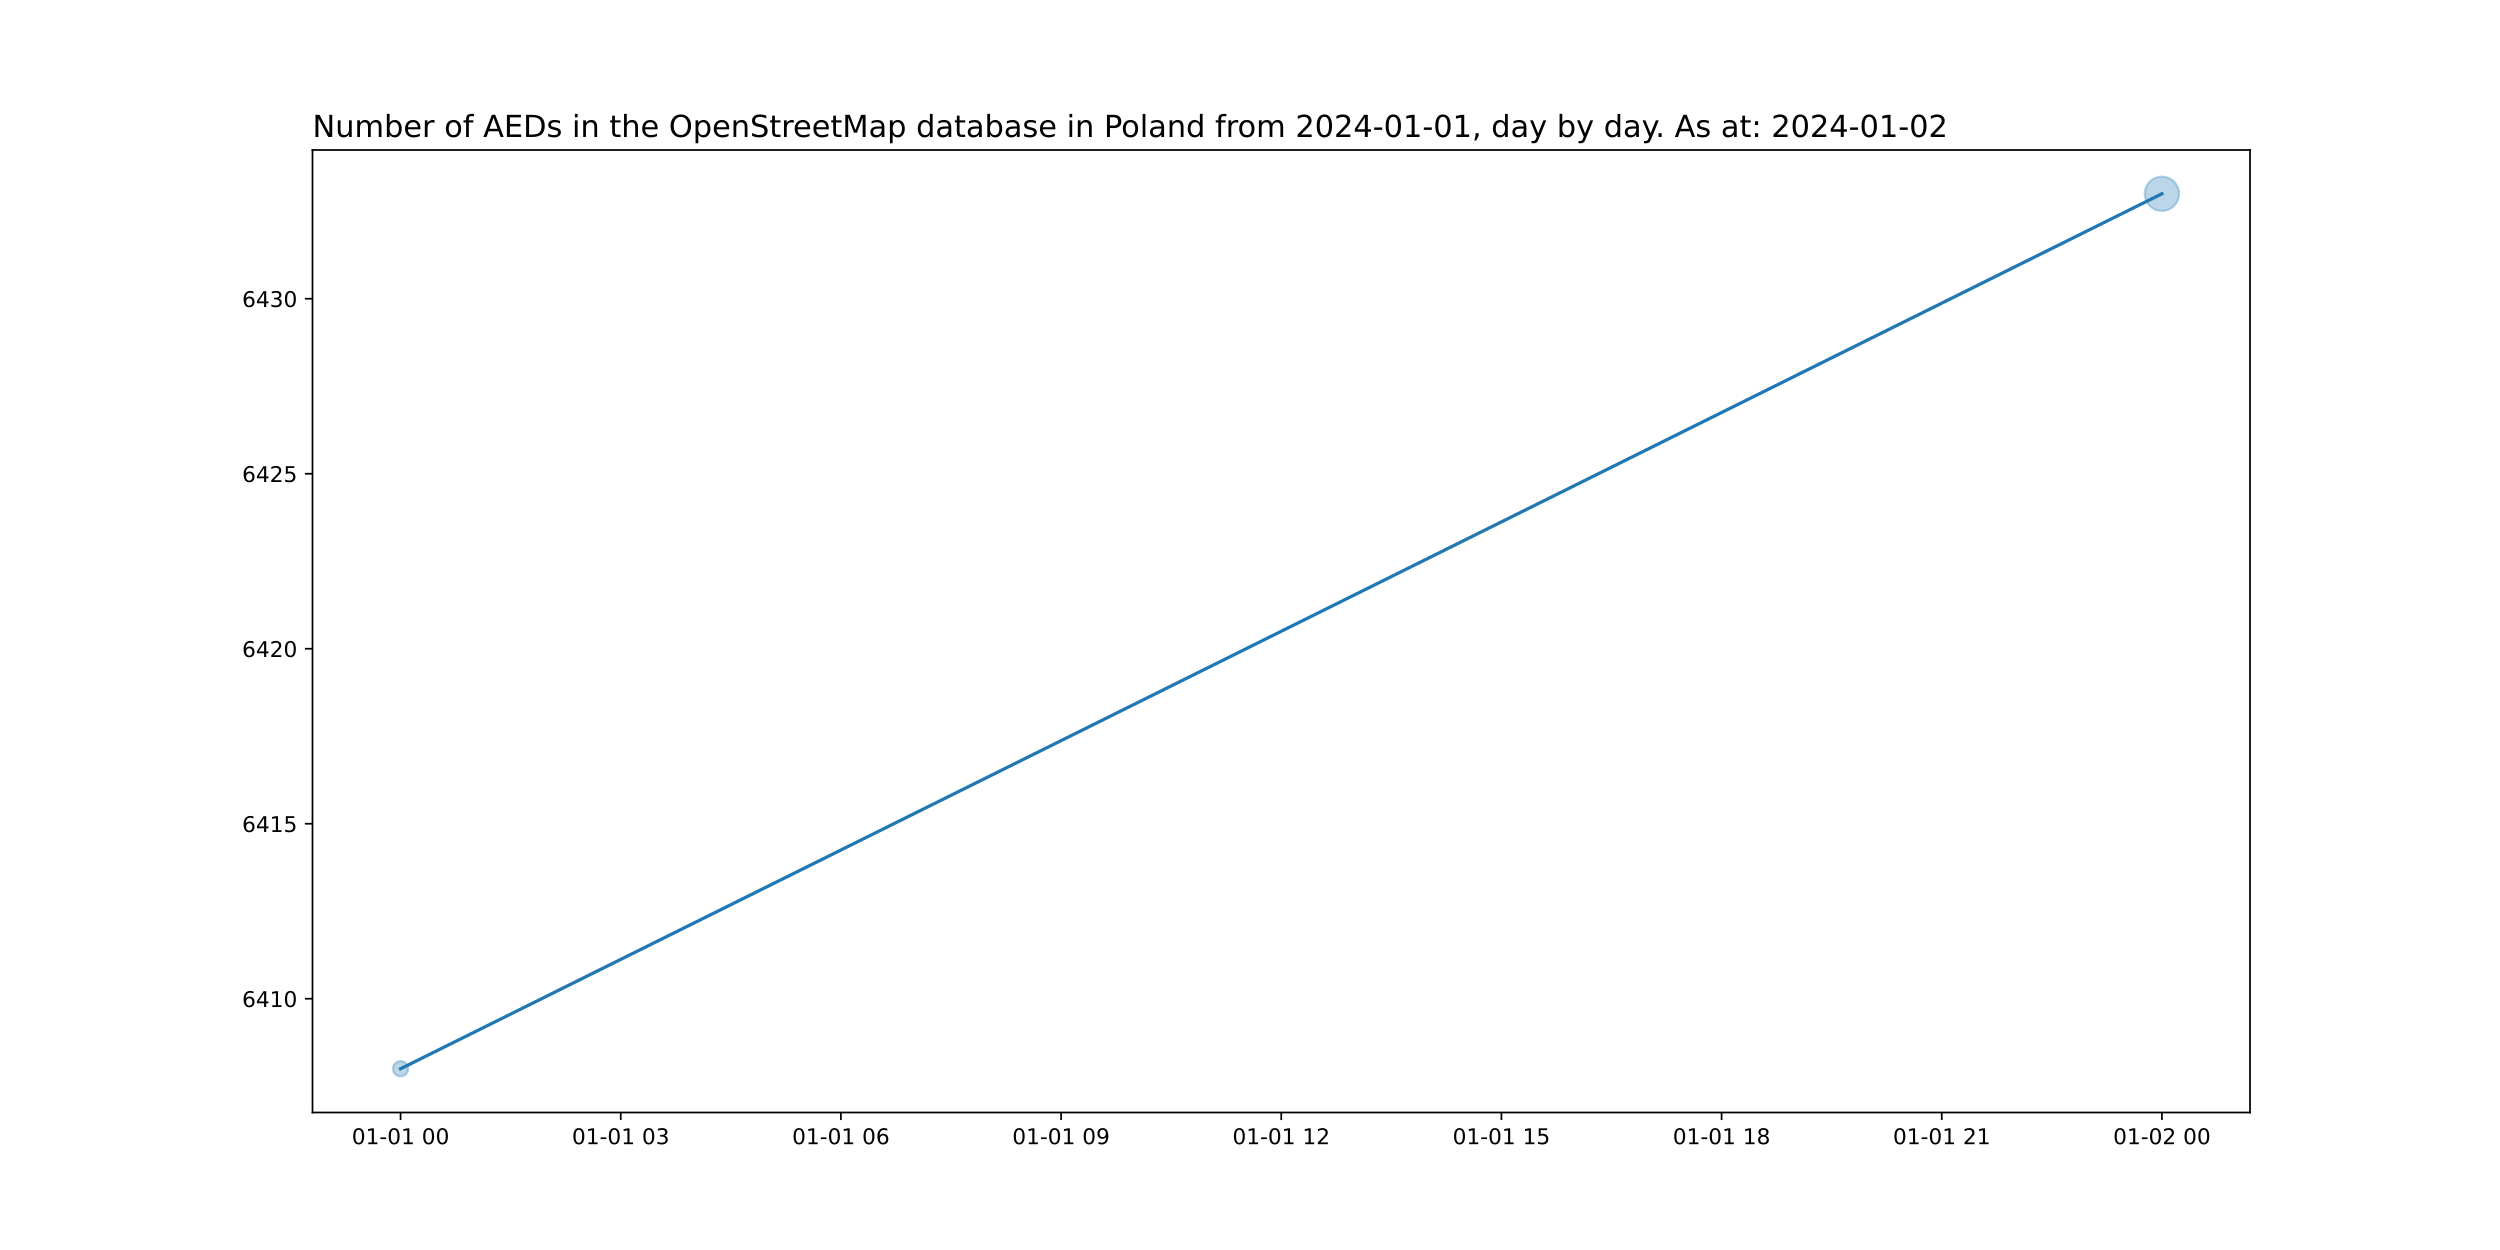
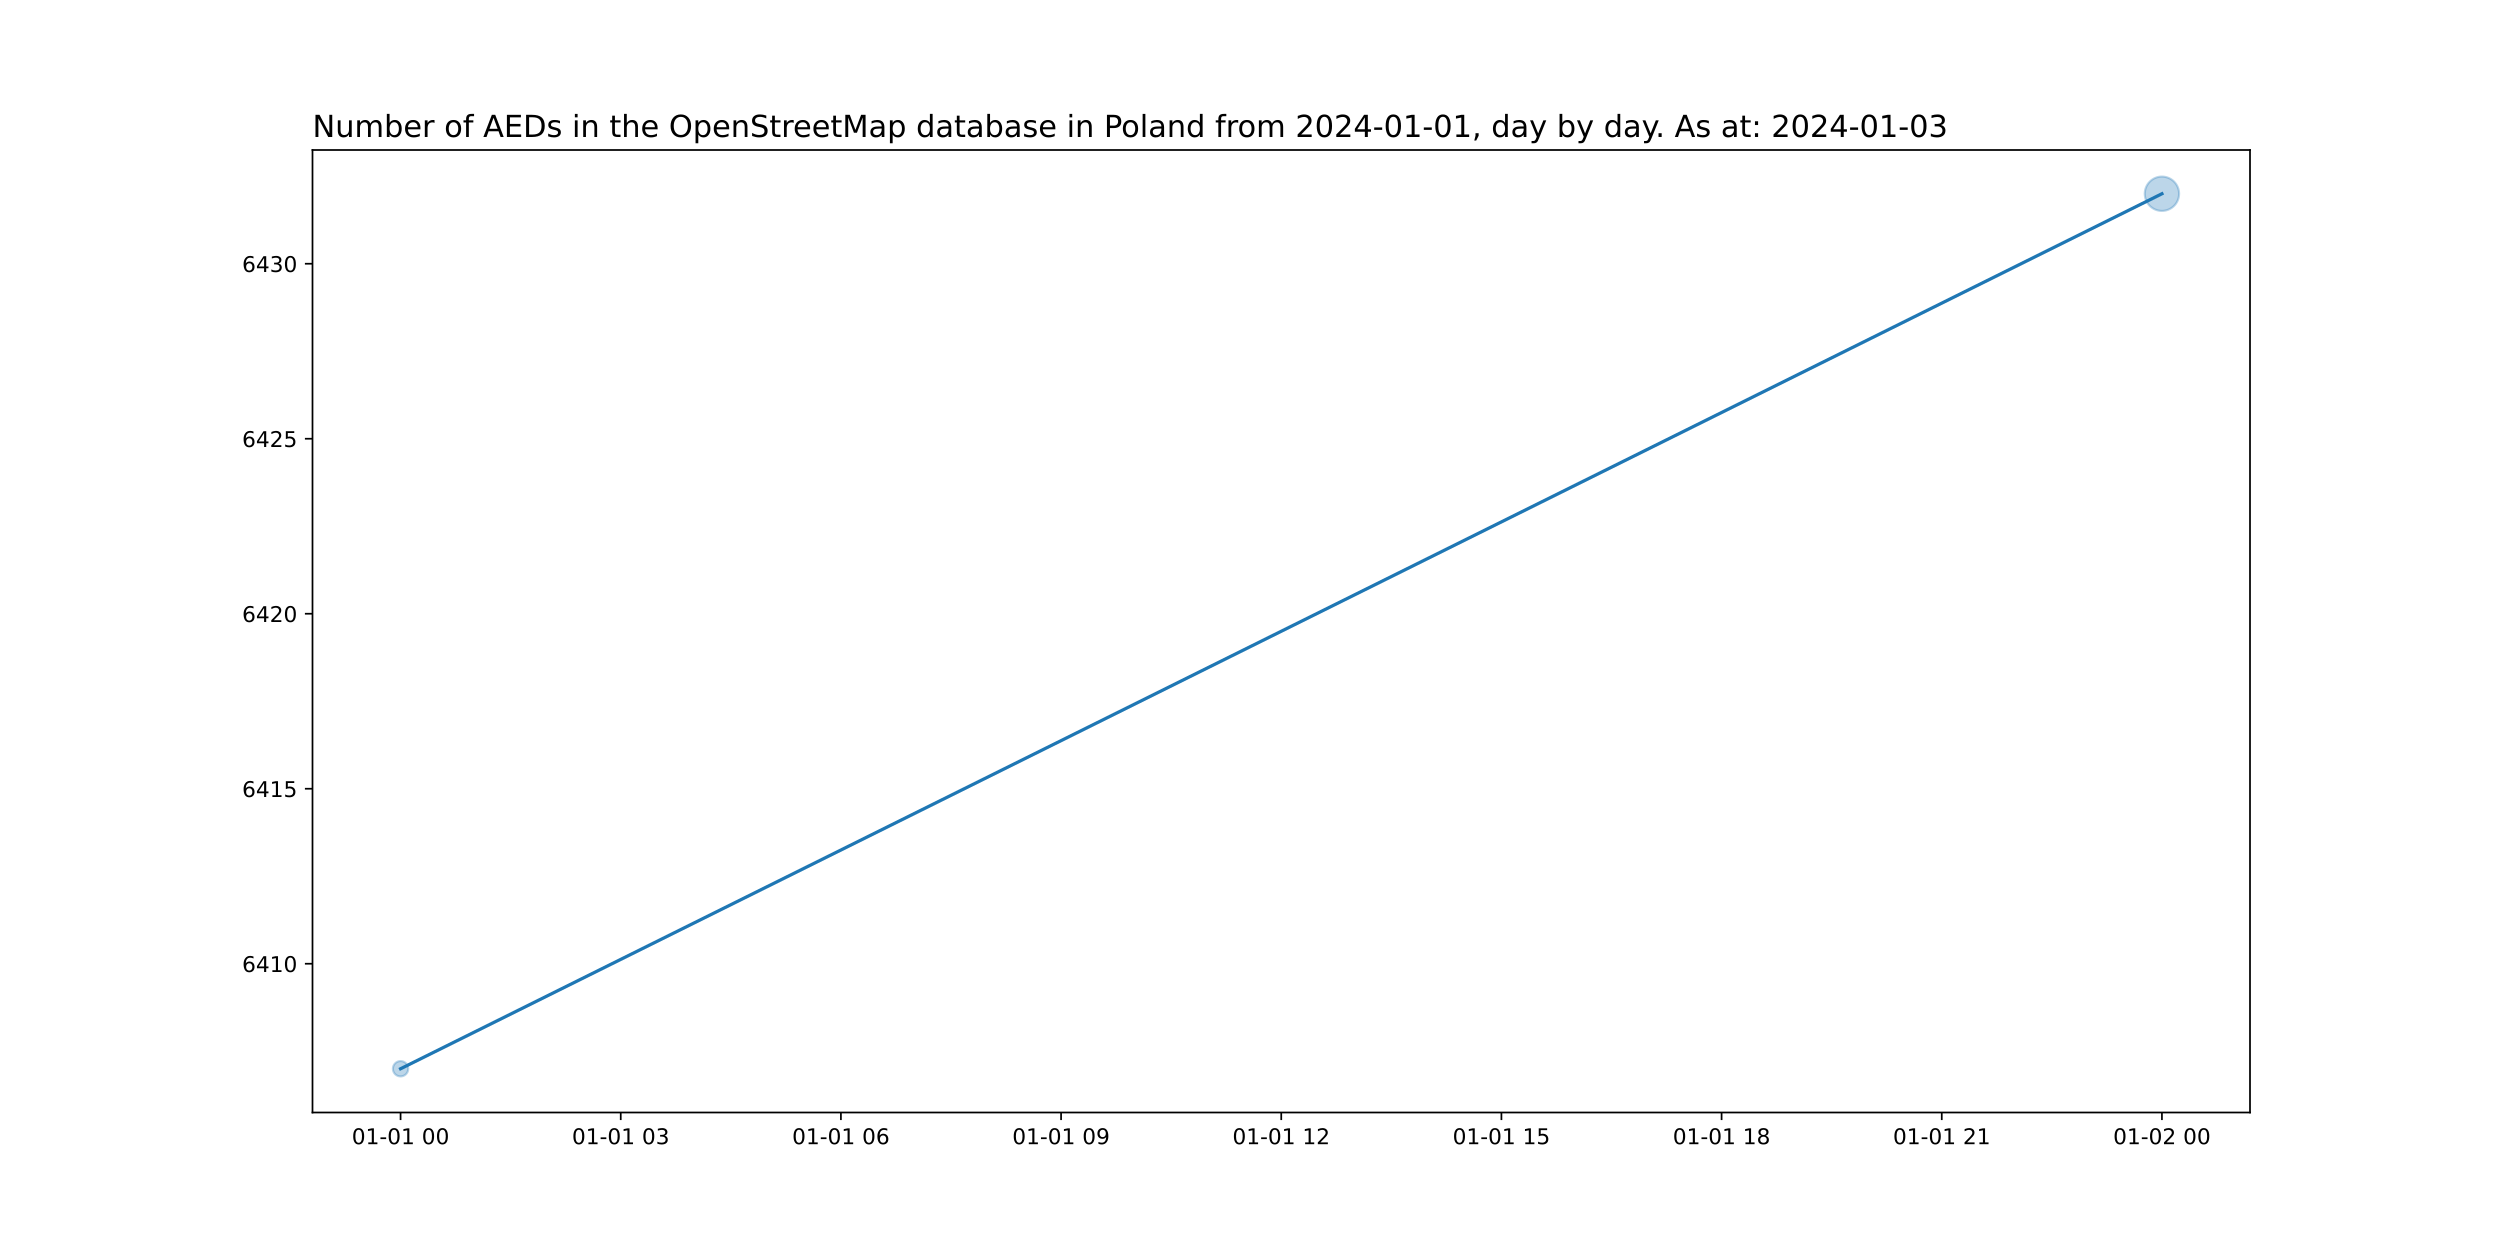
<svg xmlns="http://www.w3.org/2000/svg" xmlns:xlink="http://www.w3.org/1999/xlink" width="1152pt" height="576pt" viewBox="0 0 1152 576" version="1.1">
  <defs>
    <style type="text/css">*{stroke-linejoin: round; stroke-linecap: butt}</style>
  </defs>
  <g id="figure_1">
    <g id="patch_1">
      <path d="M 0 576  L 1152 576  L 1152 0  L 0 0  z " style="fill: #ffffff" />
    </g>
    <g id="axes_1">
      <g id="patch_2">
        <path d="M 144 512.64  L 1036.8 512.64  L 1036.8 69.12  L 144 69.12  z " style="fill: #ffffff" />
      </g>
      <g id="PathCollection_1">
-         <path d="M 184.582 496.016  C 185.519 496.016 186.419 495.643 187.082 494.98  C 187.745 494.317 188.117 493.418 188.117 492.48  C 188.117 491.542 187.745 490.643 187.082 489.98  C 186.419 489.317 185.519 488.944 184.582 488.944  C 183.644 488.944 182.745 489.317 182.082 489.98  C 181.419 490.643 181.046 491.542 181.046 492.48  C 181.046 493.418 181.419 494.317 182.082 494.98  C 182.745 495.643 183.644 496.016 184.582 496.016  z " clip-path="url(#pa8cec21c93)" style="fill: #1f77b4; fill-opacity: 0.3; stroke: #1f77b4; stroke-opacity: 0.3" />
-         <path d="M 996.218 97.186  C 998.315 97.186 1000.326 96.353 1001.808 94.87  C 1003.291 93.388 1004.124 91.377 1004.124 89.28  C 1004.124 87.183 1003.291 85.172 1001.808 83.69  C 1000.326 82.207 998.315 81.374 996.218 81.374  C 994.122 81.374 992.111 82.207 990.628 83.69  C 989.145 85.172 988.312 87.183 988.312 89.28  C 988.312 91.377 989.145 93.388 990.628 94.87  C 992.111 96.353 994.122 97.186 996.218 97.186  z " clip-path="url(#pa8cec21c93)" style="fill: #1f77b4; fill-opacity: 0.3; stroke: #1f77b4; stroke-opacity: 0.3" />
+         <path d="M 184.582 496.016  C 185.519 496.016 186.419 495.643 187.082 494.98  C 187.745 494.317 188.117 493.418 188.117 492.48  C 188.117 491.542 187.745 490.643 187.082 489.98  C 186.419 489.317 185.519 488.944 184.582 488.944  C 183.644 488.944 182.745 489.317 182.082 489.98  C 181.419 490.643 181.046 491.542 181.046 492.48  C 181.046 493.418 181.419 494.317 182.082 494.98  C 182.745 495.643 183.644 496.016 184.582 496.016  z " clip-path="url(#p49a5853dc4)" style="fill: #1f77b4; fill-opacity: 0.3; stroke: #1f77b4; stroke-opacity: 0.3" />
+         <path d="M 996.218 97.186  C 998.315 97.186 1000.326 96.353 1001.808 94.87  C 1003.291 93.388 1004.124 91.377 1004.124 89.28  C 1004.124 87.183 1003.291 85.172 1001.808 83.69  C 1000.326 82.207 998.315 81.374 996.218 81.374  C 994.122 81.374 992.111 82.207 990.628 83.69  C 989.145 85.172 988.312 87.183 988.312 89.28  C 988.312 91.377 989.145 93.388 990.628 94.87  C 992.111 96.353 994.122 97.186 996.218 97.186  z " clip-path="url(#p49a5853dc4)" style="fill: #1f77b4; fill-opacity: 0.3; stroke: #1f77b4; stroke-opacity: 0.3" />
      </g>
      <g id="matplotlib.axis_1">
        <g id="xtick_1">
          <g id="line2d_1">
            <defs>
-               <path id="mb96b57da0f" d="M 0 0  L 0 3.5  " style="stroke: #000000; stroke-width: 0.8" />
+               <path id="m3dc511d4d0" d="M 0 0  L 0 3.5  " style="stroke: #000000; stroke-width: 0.8" />
            </defs>
            <g>
-               <use xlink:href="#mb96b57da0f" x="184.582" y="512.64" style="stroke: #000000; stroke-width: 0.8" />
+               <use xlink:href="#m3dc511d4d0" x="184.582" y="512.64" style="stroke: #000000; stroke-width: 0.8" />
            </g>
          </g>
          <g id="text_1">
            <g transform="translate(162.1013 527.2384)scale(0.1 -0.1)">
              <defs>
                <path id="DejaVuSans-30" d="M 2034 4250  Q 1547 4250 1301 3770  Q 1056 3291 1056 2328  Q 1056 1369 1301 889  Q 1547 409 2034 409  Q 2525 409 2770 889  Q 3016 1369 3016 2328  Q 3016 3291 2770 3770  Q 2525 4250 2034 4250  z M 2034 4750  Q 2819 4750 3233 4129  Q 3647 3509 3647 2328  Q 3647 1150 3233 529  Q 2819 -91 2034 -91  Q 1250 -91 836 529  Q 422 1150 422 2328  Q 422 3509 836 4129  Q 1250 4750 2034 4750  z " transform="scale(0.015625)" />
                <path id="DejaVuSans-31" d="M 794 531  L 1825 531  L 1825 4091  L 703 3866  L 703 4441  L 1819 4666  L 2450 4666  L 2450 531  L 3481 531  L 3481 0  L 794 0  L 794 531  z " transform="scale(0.015625)" />
                <path id="DejaVuSans-2d" d="M 313 2009  L 1997 2009  L 1997 1497  L 313 1497  L 313 2009  z " transform="scale(0.015625)" />
                <path id="DejaVuSans-20" transform="scale(0.015625)" />
              </defs>
              <use xlink:href="#DejaVuSans-30" />
              <use xlink:href="#DejaVuSans-31" x="63.623" />
              <use xlink:href="#DejaVuSans-2d" x="127.246" />
              <use xlink:href="#DejaVuSans-30" x="163.33" />
              <use xlink:href="#DejaVuSans-31" x="226.953" />
              <use xlink:href="#DejaVuSans-20" x="290.576" />
              <use xlink:href="#DejaVuSans-30" x="322.363" />
              <use xlink:href="#DejaVuSans-30" x="385.986" />
            </g>
          </g>
        </g>
        <g id="xtick_2">
          <g id="line2d_2">
            <g>
-               <use xlink:href="#mb96b57da0f" x="286.036" y="512.64" style="stroke: #000000; stroke-width: 0.8" />
+               <use xlink:href="#m3dc511d4d0" x="286.036" y="512.64" style="stroke: #000000; stroke-width: 0.8" />
            </g>
          </g>
          <g id="text_2">
            <g transform="translate(263.5559 527.2384)scale(0.1 -0.1)">
              <defs>
                <path id="DejaVuSans-33" d="M 2597 2516  Q 3050 2419 3304 2112  Q 3559 1806 3559 1356  Q 3559 666 3084 287  Q 2609 -91 1734 -91  Q 1441 -91 1130 -33  Q 819 25 488 141  L 488 750  Q 750 597 1062 519  Q 1375 441 1716 441  Q 2309 441 2620 675  Q 2931 909 2931 1356  Q 2931 1769 2642 2001  Q 2353 2234 1838 2234  L 1294 2234  L 1294 2753  L 1863 2753  Q 2328 2753 2575 2939  Q 2822 3125 2822 3475  Q 2822 3834 2567 4026  Q 2313 4219 1838 4219  Q 1578 4219 1281 4162  Q 984 4106 628 3988  L 628 4550  Q 988 4650 1302 4700  Q 1616 4750 1894 4750  Q 2613 4750 3031 4423  Q 3450 4097 3450 3541  Q 3450 3153 3228 2886  Q 3006 2619 2597 2516  z " transform="scale(0.015625)" />
              </defs>
              <use xlink:href="#DejaVuSans-30" />
              <use xlink:href="#DejaVuSans-31" x="63.623" />
              <use xlink:href="#DejaVuSans-2d" x="127.246" />
              <use xlink:href="#DejaVuSans-30" x="163.33" />
              <use xlink:href="#DejaVuSans-31" x="226.953" />
              <use xlink:href="#DejaVuSans-20" x="290.576" />
              <use xlink:href="#DejaVuSans-30" x="322.363" />
              <use xlink:href="#DejaVuSans-33" x="385.986" />
            </g>
          </g>
        </g>
        <g id="xtick_3">
          <g id="line2d_3">
            <g>
-               <use xlink:href="#mb96b57da0f" x="387.491" y="512.64" style="stroke: #000000; stroke-width: 0.8" />
+               <use xlink:href="#m3dc511d4d0" x="387.491" y="512.64" style="stroke: #000000; stroke-width: 0.8" />
            </g>
          </g>
          <g id="text_3">
            <g transform="translate(365.0104 527.2384)scale(0.1 -0.1)">
              <defs>
                <path id="DejaVuSans-36" d="M 2113 2584  Q 1688 2584 1439 2293  Q 1191 2003 1191 1497  Q 1191 994 1439 701  Q 1688 409 2113 409  Q 2538 409 2786 701  Q 3034 994 3034 1497  Q 3034 2003 2786 2293  Q 2538 2584 2113 2584  z M 3366 4563  L 3366 3988  Q 3128 4100 2886 4159  Q 2644 4219 2406 4219  Q 1781 4219 1451 3797  Q 1122 3375 1075 2522  Q 1259 2794 1537 2939  Q 1816 3084 2150 3084  Q 2853 3084 3261 2657  Q 3669 2231 3669 1497  Q 3669 778 3244 343  Q 2819 -91 2113 -91  Q 1303 -91 875 529  Q 447 1150 447 2328  Q 447 3434 972 4092  Q 1497 4750 2381 4750  Q 2619 4750 2861 4703  Q 3103 4656 3366 4563  z " transform="scale(0.015625)" />
              </defs>
              <use xlink:href="#DejaVuSans-30" />
              <use xlink:href="#DejaVuSans-31" x="63.623" />
              <use xlink:href="#DejaVuSans-2d" x="127.246" />
              <use xlink:href="#DejaVuSans-30" x="163.33" />
              <use xlink:href="#DejaVuSans-31" x="226.953" />
              <use xlink:href="#DejaVuSans-20" x="290.576" />
              <use xlink:href="#DejaVuSans-30" x="322.363" />
              <use xlink:href="#DejaVuSans-36" x="385.986" />
            </g>
          </g>
        </g>
        <g id="xtick_4">
          <g id="line2d_4">
            <g>
-               <use xlink:href="#mb96b57da0f" x="488.945" y="512.64" style="stroke: #000000; stroke-width: 0.8" />
+               <use xlink:href="#m3dc511d4d0" x="488.945" y="512.64" style="stroke: #000000; stroke-width: 0.8" />
            </g>
          </g>
          <g id="text_4">
            <g transform="translate(466.465 527.2384)scale(0.1 -0.1)">
              <defs>
                <path id="DejaVuSans-39" d="M 703 97  L 703 672  Q 941 559 1184 500  Q 1428 441 1663 441  Q 2288 441 2617 861  Q 2947 1281 2994 2138  Q 2813 1869 2534 1725  Q 2256 1581 1919 1581  Q 1219 1581 811 2004  Q 403 2428 403 3163  Q 403 3881 828 4315  Q 1253 4750 1959 4750  Q 2769 4750 3195 4129  Q 3622 3509 3622 2328  Q 3622 1225 3098 567  Q 2575 -91 1691 -91  Q 1453 -91 1209 -44  Q 966 3 703 97  z M 1959 2075  Q 2384 2075 2632 2365  Q 2881 2656 2881 3163  Q 2881 3666 2632 3958  Q 2384 4250 1959 4250  Q 1534 4250 1286 3958  Q 1038 3666 1038 3163  Q 1038 2656 1286 2365  Q 1534 2075 1959 2075  z " transform="scale(0.015625)" />
              </defs>
              <use xlink:href="#DejaVuSans-30" />
              <use xlink:href="#DejaVuSans-31" x="63.623" />
              <use xlink:href="#DejaVuSans-2d" x="127.246" />
              <use xlink:href="#DejaVuSans-30" x="163.33" />
              <use xlink:href="#DejaVuSans-31" x="226.953" />
              <use xlink:href="#DejaVuSans-20" x="290.576" />
              <use xlink:href="#DejaVuSans-30" x="322.363" />
              <use xlink:href="#DejaVuSans-39" x="385.986" />
            </g>
          </g>
        </g>
        <g id="xtick_5">
          <g id="line2d_5">
            <g>
-               <use xlink:href="#mb96b57da0f" x="590.4" y="512.64" style="stroke: #000000; stroke-width: 0.8" />
+               <use xlink:href="#m3dc511d4d0" x="590.4" y="512.64" style="stroke: #000000; stroke-width: 0.8" />
            </g>
          </g>
          <g id="text_5">
            <g transform="translate(567.9195 527.2384)scale(0.1 -0.1)">
              <defs>
                <path id="DejaVuSans-32" d="M 1228 531  L 3431 531  L 3431 0  L 469 0  L 469 531  Q 828 903 1448 1529  Q 2069 2156 2228 2338  Q 2531 2678 2651 2914  Q 2772 3150 2772 3378  Q 2772 3750 2511 3984  Q 2250 4219 1831 4219  Q 1534 4219 1204 4116  Q 875 4013 500 3803  L 500 4441  Q 881 4594 1212 4672  Q 1544 4750 1819 4750  Q 2544 4750 2975 4387  Q 3406 4025 3406 3419  Q 3406 3131 3298 2873  Q 3191 2616 2906 2266  Q 2828 2175 2409 1742  Q 1991 1309 1228 531  z " transform="scale(0.015625)" />
              </defs>
              <use xlink:href="#DejaVuSans-30" />
              <use xlink:href="#DejaVuSans-31" x="63.623" />
              <use xlink:href="#DejaVuSans-2d" x="127.246" />
              <use xlink:href="#DejaVuSans-30" x="163.33" />
              <use xlink:href="#DejaVuSans-31" x="226.953" />
              <use xlink:href="#DejaVuSans-20" x="290.576" />
              <use xlink:href="#DejaVuSans-31" x="322.363" />
              <use xlink:href="#DejaVuSans-32" x="385.986" />
            </g>
          </g>
        </g>
        <g id="xtick_6">
          <g id="line2d_6">
            <g>
-               <use xlink:href="#mb96b57da0f" x="691.855" y="512.64" style="stroke: #000000; stroke-width: 0.8" />
+               <use xlink:href="#m3dc511d4d0" x="691.855" y="512.64" style="stroke: #000000; stroke-width: 0.8" />
            </g>
          </g>
          <g id="text_6">
            <g transform="translate(669.3741 527.2384)scale(0.1 -0.1)">
              <defs>
                <path id="DejaVuSans-35" d="M 691 4666  L 3169 4666  L 3169 4134  L 1269 4134  L 1269 2991  Q 1406 3038 1543 3061  Q 1681 3084 1819 3084  Q 2600 3084 3056 2656  Q 3513 2228 3513 1497  Q 3513 744 3044 326  Q 2575 -91 1722 -91  Q 1428 -91 1123 -41  Q 819 9 494 109  L 494 744  Q 775 591 1075 516  Q 1375 441 1709 441  Q 2250 441 2565 725  Q 2881 1009 2881 1497  Q 2881 1984 2565 2268  Q 2250 2553 1709 2553  Q 1456 2553 1204 2497  Q 953 2441 691 2322  L 691 4666  z " transform="scale(0.015625)" />
              </defs>
              <use xlink:href="#DejaVuSans-30" />
              <use xlink:href="#DejaVuSans-31" x="63.623" />
              <use xlink:href="#DejaVuSans-2d" x="127.246" />
              <use xlink:href="#DejaVuSans-30" x="163.33" />
              <use xlink:href="#DejaVuSans-31" x="226.953" />
              <use xlink:href="#DejaVuSans-20" x="290.576" />
              <use xlink:href="#DejaVuSans-31" x="322.363" />
              <use xlink:href="#DejaVuSans-35" x="385.986" />
            </g>
          </g>
        </g>
        <g id="xtick_7">
          <g id="line2d_7">
            <g>
-               <use xlink:href="#mb96b57da0f" x="793.309" y="512.64" style="stroke: #000000; stroke-width: 0.8" />
+               <use xlink:href="#m3dc511d4d0" x="793.309" y="512.64" style="stroke: #000000; stroke-width: 0.8" />
            </g>
          </g>
          <g id="text_7">
            <g transform="translate(770.8286 527.2384)scale(0.1 -0.1)">
              <defs>
                <path id="DejaVuSans-38" d="M 2034 2216  Q 1584 2216 1326 1975  Q 1069 1734 1069 1313  Q 1069 891 1326 650  Q 1584 409 2034 409  Q 2484 409 2743 651  Q 3003 894 3003 1313  Q 3003 1734 2745 1975  Q 2488 2216 2034 2216  z M 1403 2484  Q 997 2584 770 2862  Q 544 3141 544 3541  Q 544 4100 942 4425  Q 1341 4750 2034 4750  Q 2731 4750 3128 4425  Q 3525 4100 3525 3541  Q 3525 3141 3298 2862  Q 3072 2584 2669 2484  Q 3125 2378 3379 2068  Q 3634 1759 3634 1313  Q 3634 634 3220 271  Q 2806 -91 2034 -91  Q 1263 -91 848 271  Q 434 634 434 1313  Q 434 1759 690 2068  Q 947 2378 1403 2484  z M 1172 3481  Q 1172 3119 1398 2916  Q 1625 2713 2034 2713  Q 2441 2713 2670 2916  Q 2900 3119 2900 3481  Q 2900 3844 2670 4047  Q 2441 4250 2034 4250  Q 1625 4250 1398 4047  Q 1172 3844 1172 3481  z " transform="scale(0.015625)" />
              </defs>
              <use xlink:href="#DejaVuSans-30" />
              <use xlink:href="#DejaVuSans-31" x="63.623" />
              <use xlink:href="#DejaVuSans-2d" x="127.246" />
              <use xlink:href="#DejaVuSans-30" x="163.33" />
              <use xlink:href="#DejaVuSans-31" x="226.953" />
              <use xlink:href="#DejaVuSans-20" x="290.576" />
              <use xlink:href="#DejaVuSans-31" x="322.363" />
              <use xlink:href="#DejaVuSans-38" x="385.986" />
            </g>
          </g>
        </g>
        <g id="xtick_8">
          <g id="line2d_8">
            <g>
-               <use xlink:href="#mb96b57da0f" x="894.764" y="512.64" style="stroke: #000000; stroke-width: 0.8" />
+               <use xlink:href="#m3dc511d4d0" x="894.764" y="512.64" style="stroke: #000000; stroke-width: 0.8" />
            </g>
          </g>
          <g id="text_8">
            <g transform="translate(872.2832 527.2384)scale(0.1 -0.1)">
              <use xlink:href="#DejaVuSans-30" />
              <use xlink:href="#DejaVuSans-31" x="63.623" />
              <use xlink:href="#DejaVuSans-2d" x="127.246" />
              <use xlink:href="#DejaVuSans-30" x="163.33" />
              <use xlink:href="#DejaVuSans-31" x="226.953" />
              <use xlink:href="#DejaVuSans-20" x="290.576" />
              <use xlink:href="#DejaVuSans-32" x="322.363" />
              <use xlink:href="#DejaVuSans-31" x="385.986" />
            </g>
          </g>
        </g>
        <g id="xtick_9">
          <g id="line2d_9">
            <g>
-               <use xlink:href="#mb96b57da0f" x="996.218" y="512.64" style="stroke: #000000; stroke-width: 0.8" />
+               <use xlink:href="#m3dc511d4d0" x="996.218" y="512.64" style="stroke: #000000; stroke-width: 0.8" />
            </g>
          </g>
          <g id="text_9">
            <g transform="translate(973.7377 527.2384)scale(0.1 -0.1)">
              <use xlink:href="#DejaVuSans-30" />
              <use xlink:href="#DejaVuSans-31" x="63.623" />
              <use xlink:href="#DejaVuSans-2d" x="127.246" />
              <use xlink:href="#DejaVuSans-30" x="163.33" />
              <use xlink:href="#DejaVuSans-32" x="226.953" />
              <use xlink:href="#DejaVuSans-20" x="290.576" />
              <use xlink:href="#DejaVuSans-30" x="322.363" />
              <use xlink:href="#DejaVuSans-30" x="385.986" />
            </g>
          </g>
        </g>
      </g>
      <g id="matplotlib.axis_2">
        <g id="ytick_1">
          <g id="line2d_10">
            <defs>
-               <path id="m64f4432674" d="M 0 0  L -3.5 0  " style="stroke: #000000; stroke-width: 0.8" />
+               <path id="meca0d53824" d="M 0 0  L -3.5 0  " style="stroke: #000000; stroke-width: 0.8" />
            </defs>
            <g>
-               <use xlink:href="#m64f4432674" x="144" y="460.224" style="stroke: #000000; stroke-width: 0.8" />
+               <use xlink:href="#meca0d53824" x="144" y="444.096" style="stroke: #000000; stroke-width: 0.8" />
            </g>
          </g>
          <g id="text_10">
-             <g transform="translate(111.55 464.0232)scale(0.1 -0.1)">
+             <g transform="translate(111.55 447.8952)scale(0.1 -0.1)">
              <defs>
                <path id="DejaVuSans-34" d="M 2419 4116  L 825 1625  L 2419 1625  L 2419 4116  z M 2253 4666  L 3047 4666  L 3047 1625  L 3713 1625  L 3713 1100  L 3047 1100  L 3047 0  L 2419 0  L 2419 1100  L 313 1100  L 313 1709  L 2253 4666  z " transform="scale(0.015625)" />
              </defs>
              <use xlink:href="#DejaVuSans-36" />
              <use xlink:href="#DejaVuSans-34" x="63.623" />
              <use xlink:href="#DejaVuSans-31" x="127.246" />
              <use xlink:href="#DejaVuSans-30" x="190.869" />
            </g>
          </g>
        </g>
        <g id="ytick_2">
          <g id="line2d_11">
            <g>
-               <use xlink:href="#m64f4432674" x="144" y="379.584" style="stroke: #000000; stroke-width: 0.8" />
+               <use xlink:href="#meca0d53824" x="144" y="363.456" style="stroke: #000000; stroke-width: 0.8" />
            </g>
          </g>
          <g id="text_11">
-             <g transform="translate(111.55 383.3832)scale(0.1 -0.1)">
+             <g transform="translate(111.55 367.2552)scale(0.1 -0.1)">
              <use xlink:href="#DejaVuSans-36" />
              <use xlink:href="#DejaVuSans-34" x="63.623" />
              <use xlink:href="#DejaVuSans-31" x="127.246" />
              <use xlink:href="#DejaVuSans-35" x="190.869" />
            </g>
          </g>
        </g>
        <g id="ytick_3">
          <g id="line2d_12">
            <g>
-               <use xlink:href="#m64f4432674" x="144" y="298.944" style="stroke: #000000; stroke-width: 0.8" />
+               <use xlink:href="#meca0d53824" x="144" y="282.816" style="stroke: #000000; stroke-width: 0.8" />
            </g>
          </g>
          <g id="text_12">
-             <g transform="translate(111.55 302.7432)scale(0.1 -0.1)">
+             <g transform="translate(111.55 286.6152)scale(0.1 -0.1)">
              <use xlink:href="#DejaVuSans-36" />
              <use xlink:href="#DejaVuSans-34" x="63.623" />
              <use xlink:href="#DejaVuSans-32" x="127.246" />
              <use xlink:href="#DejaVuSans-30" x="190.869" />
            </g>
          </g>
        </g>
        <g id="ytick_4">
          <g id="line2d_13">
            <g>
-               <use xlink:href="#m64f4432674" x="144" y="218.304" style="stroke: #000000; stroke-width: 0.8" />
+               <use xlink:href="#meca0d53824" x="144" y="202.176" style="stroke: #000000; stroke-width: 0.8" />
            </g>
          </g>
          <g id="text_13">
-             <g transform="translate(111.55 222.1032)scale(0.1 -0.1)">
+             <g transform="translate(111.55 205.9752)scale(0.1 -0.1)">
              <use xlink:href="#DejaVuSans-36" />
              <use xlink:href="#DejaVuSans-34" x="63.623" />
              <use xlink:href="#DejaVuSans-32" x="127.246" />
              <use xlink:href="#DejaVuSans-35" x="190.869" />
            </g>
          </g>
        </g>
        <g id="ytick_5">
          <g id="line2d_14">
            <g>
-               <use xlink:href="#m64f4432674" x="144" y="137.664" style="stroke: #000000; stroke-width: 0.8" />
+               <use xlink:href="#meca0d53824" x="144" y="121.536" style="stroke: #000000; stroke-width: 0.8" />
            </g>
          </g>
          <g id="text_14">
-             <g transform="translate(111.55 141.4632)scale(0.1 -0.1)">
+             <g transform="translate(111.55 125.3352)scale(0.1 -0.1)">
              <use xlink:href="#DejaVuSans-36" />
              <use xlink:href="#DejaVuSans-34" x="63.623" />
              <use xlink:href="#DejaVuSans-33" x="127.246" />
              <use xlink:href="#DejaVuSans-30" x="190.869" />
            </g>
          </g>
        </g>
      </g>
      <g id="line2d_15">
-         <path d="M 184.582 492.48  L 996.218 89.28  " clip-path="url(#pa8cec21c93)" style="fill: none; stroke: #1f77b4; stroke-width: 1.5; stroke-linecap: square" />
+         <path d="M 184.582 492.48  L 996.218 89.28  " clip-path="url(#p49a5853dc4)" style="fill: none; stroke: #1f77b4; stroke-width: 1.5; stroke-linecap: square" />
      </g>
      <g id="patch_3">
        <path d="M 144 512.64  L 144 69.12  " style="fill: none; stroke: #000000; stroke-width: 0.8; stroke-linejoin: miter; stroke-linecap: square" />
      </g>
      <g id="patch_4">
        <path d="M 1036.8 512.64  L 1036.8 69.12  " style="fill: none; stroke: #000000; stroke-width: 0.8; stroke-linejoin: miter; stroke-linecap: square" />
      </g>
      <g id="patch_5">
        <path d="M 144 512.64  L 1036.8 512.64  " style="fill: none; stroke: #000000; stroke-width: 0.8; stroke-linejoin: miter; stroke-linecap: square" />
      </g>
      <g id="patch_6">
        <path d="M 144 69.12  L 1036.8 69.12  " style="fill: none; stroke: #000000; stroke-width: 0.8; stroke-linejoin: miter; stroke-linecap: square" />
      </g>
      <g id="text_15">
        <g transform="translate(144 63.12)scale(0.14 -0.14)">
          <defs>
            <path id="DejaVuSans-4e" d="M 628 4666  L 1478 4666  L 3547 763  L 3547 4666  L 4159 4666  L 4159 0  L 3309 0  L 1241 3903  L 1241 0  L 628 0  L 628 4666  z " transform="scale(0.015625)" />
            <path id="DejaVuSans-75" d="M 544 1381  L 544 3500  L 1119 3500  L 1119 1403  Q 1119 906 1312 657  Q 1506 409 1894 409  Q 2359 409 2629 706  Q 2900 1003 2900 1516  L 2900 3500  L 3475 3500  L 3475 0  L 2900 0  L 2900 538  Q 2691 219 2414 64  Q 2138 -91 1772 -91  Q 1169 -91 856 284  Q 544 659 544 1381  z M 1991 3584  L 1991 3584  z " transform="scale(0.015625)" />
            <path id="DejaVuSans-6d" d="M 3328 2828  Q 3544 3216 3844 3400  Q 4144 3584 4550 3584  Q 5097 3584 5394 3201  Q 5691 2819 5691 2113  L 5691 0  L 5113 0  L 5113 2094  Q 5113 2597 4934 2840  Q 4756 3084 4391 3084  Q 3944 3084 3684 2787  Q 3425 2491 3425 1978  L 3425 0  L 2847 0  L 2847 2094  Q 2847 2600 2669 2842  Q 2491 3084 2119 3084  Q 1678 3084 1418 2786  Q 1159 2488 1159 1978  L 1159 0  L 581 0  L 581 3500  L 1159 3500  L 1159 2956  Q 1356 3278 1631 3431  Q 1906 3584 2284 3584  Q 2666 3584 2933 3390  Q 3200 3197 3328 2828  z " transform="scale(0.015625)" />
            <path id="DejaVuSans-62" d="M 3116 1747  Q 3116 2381 2855 2742  Q 2594 3103 2138 3103  Q 1681 3103 1420 2742  Q 1159 2381 1159 1747  Q 1159 1113 1420 752  Q 1681 391 2138 391  Q 2594 391 2855 752  Q 3116 1113 3116 1747  z M 1159 2969  Q 1341 3281 1617 3432  Q 1894 3584 2278 3584  Q 2916 3584 3314 3078  Q 3713 2572 3713 1747  Q 3713 922 3314 415  Q 2916 -91 2278 -91  Q 1894 -91 1617 61  Q 1341 213 1159 525  L 1159 0  L 581 0  L 581 4863  L 1159 4863  L 1159 2969  z " transform="scale(0.015625)" />
            <path id="DejaVuSans-65" d="M 3597 1894  L 3597 1613  L 953 1613  Q 991 1019 1311 708  Q 1631 397 2203 397  Q 2534 397 2845 478  Q 3156 559 3463 722  L 3463 178  Q 3153 47 2828 -22  Q 2503 -91 2169 -91  Q 1331 -91 842 396  Q 353 884 353 1716  Q 353 2575 817 3079  Q 1281 3584 2069 3584  Q 2775 3584 3186 3129  Q 3597 2675 3597 1894  z M 3022 2063  Q 3016 2534 2758 2815  Q 2500 3097 2075 3097  Q 1594 3097 1305 2825  Q 1016 2553 972 2059  L 3022 2063  z " transform="scale(0.015625)" />
            <path id="DejaVuSans-72" d="M 2631 2963  Q 2534 3019 2420 3045  Q 2306 3072 2169 3072  Q 1681 3072 1420 2755  Q 1159 2438 1159 1844  L 1159 0  L 581 0  L 581 3500  L 1159 3500  L 1159 2956  Q 1341 3275 1631 3429  Q 1922 3584 2338 3584  Q 2397 3584 2469 3576  Q 2541 3569 2628 3553  L 2631 2963  z " transform="scale(0.015625)" />
            <path id="DejaVuSans-6f" d="M 1959 3097  Q 1497 3097 1228 2736  Q 959 2375 959 1747  Q 959 1119 1226 758  Q 1494 397 1959 397  Q 2419 397 2687 759  Q 2956 1122 2956 1747  Q 2956 2369 2687 2733  Q 2419 3097 1959 3097  z M 1959 3584  Q 2709 3584 3137 3096  Q 3566 2609 3566 1747  Q 3566 888 3137 398  Q 2709 -91 1959 -91  Q 1206 -91 779 398  Q 353 888 353 1747  Q 353 2609 779 3096  Q 1206 3584 1959 3584  z " transform="scale(0.015625)" />
            <path id="DejaVuSans-66" d="M 2375 4863  L 2375 4384  L 1825 4384  Q 1516 4384 1395 4259  Q 1275 4134 1275 3809  L 1275 3500  L 2222 3500  L 2222 3053  L 1275 3053  L 1275 0  L 697 0  L 697 3053  L 147 3053  L 147 3500  L 697 3500  L 697 3744  Q 697 4328 969 4595  Q 1241 4863 1831 4863  L 2375 4863  z " transform="scale(0.015625)" />
            <path id="DejaVuSans-41" d="M 2188 4044  L 1331 1722  L 3047 1722  L 2188 4044  z M 1831 4666  L 2547 4666  L 4325 0  L 3669 0  L 3244 1197  L 1141 1197  L 716 0  L 50 0  L 1831 4666  z " transform="scale(0.015625)" />
            <path id="DejaVuSans-45" d="M 628 4666  L 3578 4666  L 3578 4134  L 1259 4134  L 1259 2753  L 3481 2753  L 3481 2222  L 1259 2222  L 1259 531  L 3634 531  L 3634 0  L 628 0  L 628 4666  z " transform="scale(0.015625)" />
            <path id="DejaVuSans-44" d="M 1259 4147  L 1259 519  L 2022 519  Q 2988 519 3436 956  Q 3884 1394 3884 2338  Q 3884 3275 3436 3711  Q 2988 4147 2022 4147  L 1259 4147  z M 628 4666  L 1925 4666  Q 3281 4666 3915 4102  Q 4550 3538 4550 2338  Q 4550 1131 3912 565  Q 3275 0 1925 0  L 628 0  L 628 4666  z " transform="scale(0.015625)" />
            <path id="DejaVuSans-73" d="M 2834 3397  L 2834 2853  Q 2591 2978 2328 3040  Q 2066 3103 1784 3103  Q 1356 3103 1142 2972  Q 928 2841 928 2578  Q 928 2378 1081 2264  Q 1234 2150 1697 2047  L 1894 2003  Q 2506 1872 2764 1633  Q 3022 1394 3022 966  Q 3022 478 2636 193  Q 2250 -91 1575 -91  Q 1294 -91 989 -36  Q 684 19 347 128  L 347 722  Q 666 556 975 473  Q 1284 391 1588 391  Q 1994 391 2212 530  Q 2431 669 2431 922  Q 2431 1156 2273 1281  Q 2116 1406 1581 1522  L 1381 1569  Q 847 1681 609 1914  Q 372 2147 372 2553  Q 372 3047 722 3315  Q 1072 3584 1716 3584  Q 2034 3584 2315 3537  Q 2597 3491 2834 3397  z " transform="scale(0.015625)" />
            <path id="DejaVuSans-69" d="M 603 3500  L 1178 3500  L 1178 0  L 603 0  L 603 3500  z M 603 4863  L 1178 4863  L 1178 4134  L 603 4134  L 603 4863  z " transform="scale(0.015625)" />
            <path id="DejaVuSans-6e" d="M 3513 2113  L 3513 0  L 2938 0  L 2938 2094  Q 2938 2591 2744 2837  Q 2550 3084 2163 3084  Q 1697 3084 1428 2787  Q 1159 2491 1159 1978  L 1159 0  L 581 0  L 581 3500  L 1159 3500  L 1159 2956  Q 1366 3272 1645 3428  Q 1925 3584 2291 3584  Q 2894 3584 3203 3211  Q 3513 2838 3513 2113  z " transform="scale(0.015625)" />
            <path id="DejaVuSans-74" d="M 1172 4494  L 1172 3500  L 2356 3500  L 2356 3053  L 1172 3053  L 1172 1153  Q 1172 725 1289 603  Q 1406 481 1766 481  L 2356 481  L 2356 0  L 1766 0  Q 1100 0 847 248  Q 594 497 594 1153  L 594 3053  L 172 3053  L 172 3500  L 594 3500  L 594 4494  L 1172 4494  z " transform="scale(0.015625)" />
            <path id="DejaVuSans-68" d="M 3513 2113  L 3513 0  L 2938 0  L 2938 2094  Q 2938 2591 2744 2837  Q 2550 3084 2163 3084  Q 1697 3084 1428 2787  Q 1159 2491 1159 1978  L 1159 0  L 581 0  L 581 4863  L 1159 4863  L 1159 2956  Q 1366 3272 1645 3428  Q 1925 3584 2291 3584  Q 2894 3584 3203 3211  Q 3513 2838 3513 2113  z " transform="scale(0.015625)" />
            <path id="DejaVuSans-4f" d="M 2522 4238  Q 1834 4238 1429 3725  Q 1025 3213 1025 2328  Q 1025 1447 1429 934  Q 1834 422 2522 422  Q 3209 422 3611 934  Q 4013 1447 4013 2328  Q 4013 3213 3611 3725  Q 3209 4238 2522 4238  z M 2522 4750  Q 3503 4750 4090 4092  Q 4678 3434 4678 2328  Q 4678 1225 4090 567  Q 3503 -91 2522 -91  Q 1538 -91 948 565  Q 359 1222 359 2328  Q 359 3434 948 4092  Q 1538 4750 2522 4750  z " transform="scale(0.015625)" />
            <path id="DejaVuSans-70" d="M 1159 525  L 1159 -1331  L 581 -1331  L 581 3500  L 1159 3500  L 1159 2969  Q 1341 3281 1617 3432  Q 1894 3584 2278 3584  Q 2916 3584 3314 3078  Q 3713 2572 3713 1747  Q 3713 922 3314 415  Q 2916 -91 2278 -91  Q 1894 -91 1617 61  Q 1341 213 1159 525  z M 3116 1747  Q 3116 2381 2855 2742  Q 2594 3103 2138 3103  Q 1681 3103 1420 2742  Q 1159 2381 1159 1747  Q 1159 1113 1420 752  Q 1681 391 2138 391  Q 2594 391 2855 752  Q 3116 1113 3116 1747  z " transform="scale(0.015625)" />
            <path id="DejaVuSans-53" d="M 3425 4513  L 3425 3897  Q 3066 4069 2747 4153  Q 2428 4238 2131 4238  Q 1616 4238 1336 4038  Q 1056 3838 1056 3469  Q 1056 3159 1242 3001  Q 1428 2844 1947 2747  L 2328 2669  Q 3034 2534 3370 2195  Q 3706 1856 3706 1288  Q 3706 609 3251 259  Q 2797 -91 1919 -91  Q 1588 -91 1214 -16  Q 841 59 441 206  L 441 856  Q 825 641 1194 531  Q 1563 422 1919 422  Q 2459 422 2753 634  Q 3047 847 3047 1241  Q 3047 1584 2836 1778  Q 2625 1972 2144 2069  L 1759 2144  Q 1053 2284 737 2584  Q 422 2884 422 3419  Q 422 4038 858 4394  Q 1294 4750 2059 4750  Q 2388 4750 2728 4690  Q 3069 4631 3425 4513  z " transform="scale(0.015625)" />
            <path id="DejaVuSans-4d" d="M 628 4666  L 1569 4666  L 2759 1491  L 3956 4666  L 4897 4666  L 4897 0  L 4281 0  L 4281 4097  L 3078 897  L 2444 897  L 1241 4097  L 1241 0  L 628 0  L 628 4666  z " transform="scale(0.015625)" />
            <path id="DejaVuSans-61" d="M 2194 1759  Q 1497 1759 1228 1600  Q 959 1441 959 1056  Q 959 750 1161 570  Q 1363 391 1709 391  Q 2188 391 2477 730  Q 2766 1069 2766 1631  L 2766 1759  L 2194 1759  z M 3341 1997  L 3341 0  L 2766 0  L 2766 531  Q 2569 213 2275 61  Q 1981 -91 1556 -91  Q 1019 -91 701 211  Q 384 513 384 1019  Q 384 1609 779 1909  Q 1175 2209 1959 2209  L 2766 2209  L 2766 2266  Q 2766 2663 2505 2880  Q 2244 3097 1772 3097  Q 1472 3097 1187 3025  Q 903 2953 641 2809  L 641 3341  Q 956 3463 1253 3523  Q 1550 3584 1831 3584  Q 2591 3584 2966 3190  Q 3341 2797 3341 1997  z " transform="scale(0.015625)" />
            <path id="DejaVuSans-64" d="M 2906 2969  L 2906 4863  L 3481 4863  L 3481 0  L 2906 0  L 2906 525  Q 2725 213 2448 61  Q 2172 -91 1784 -91  Q 1150 -91 751 415  Q 353 922 353 1747  Q 353 2572 751 3078  Q 1150 3584 1784 3584  Q 2172 3584 2448 3432  Q 2725 3281 2906 2969  z M 947 1747  Q 947 1113 1208 752  Q 1469 391 1925 391  Q 2381 391 2643 752  Q 2906 1113 2906 1747  Q 2906 2381 2643 2742  Q 2381 3103 1925 3103  Q 1469 3103 1208 2742  Q 947 2381 947 1747  z " transform="scale(0.015625)" />
            <path id="DejaVuSans-50" d="M 1259 4147  L 1259 2394  L 2053 2394  Q 2494 2394 2734 2622  Q 2975 2850 2975 3272  Q 2975 3691 2734 3919  Q 2494 4147 2053 4147  L 1259 4147  z M 628 4666  L 2053 4666  Q 2838 4666 3239 4311  Q 3641 3956 3641 3272  Q 3641 2581 3239 2228  Q 2838 1875 2053 1875  L 1259 1875  L 1259 0  L 628 0  L 628 4666  z " transform="scale(0.015625)" />
            <path id="DejaVuSans-6c" d="M 603 4863  L 1178 4863  L 1178 0  L 603 0  L 603 4863  z " transform="scale(0.015625)" />
            <path id="DejaVuSans-2c" d="M 750 794  L 1409 794  L 1409 256  L 897 -744  L 494 -744  L 750 256  L 750 794  z " transform="scale(0.015625)" />
            <path id="DejaVuSans-79" d="M 2059 -325  Q 1816 -950 1584 -1140  Q 1353 -1331 966 -1331  L 506 -1331  L 506 -850  L 844 -850  Q 1081 -850 1212 -737  Q 1344 -625 1503 -206  L 1606 56  L 191 3500  L 800 3500  L 1894 763  L 2988 3500  L 3597 3500  L 2059 -325  z " transform="scale(0.015625)" />
            <path id="DejaVuSans-2e" d="M 684 794  L 1344 794  L 1344 0  L 684 0  L 684 794  z " transform="scale(0.015625)" />
            <path id="DejaVuSans-3a" d="M 750 794  L 1409 794  L 1409 0  L 750 0  L 750 794  z M 750 3309  L 1409 3309  L 1409 2516  L 750 2516  L 750 3309  z " transform="scale(0.015625)" />
          </defs>
          <use xlink:href="#DejaVuSans-4e" />
          <use xlink:href="#DejaVuSans-75" x="74.805" />
          <use xlink:href="#DejaVuSans-6d" x="138.184" />
          <use xlink:href="#DejaVuSans-62" x="235.596" />
          <use xlink:href="#DejaVuSans-65" x="299.072" />
          <use xlink:href="#DejaVuSans-72" x="360.596" />
          <use xlink:href="#DejaVuSans-20" x="401.709" />
          <use xlink:href="#DejaVuSans-6f" x="433.496" />
          <use xlink:href="#DejaVuSans-66" x="494.678" />
          <use xlink:href="#DejaVuSans-20" x="529.883" />
          <use xlink:href="#DejaVuSans-41" x="561.67" />
          <use xlink:href="#DejaVuSans-45" x="630.078" />
          <use xlink:href="#DejaVuSans-44" x="693.262" />
          <use xlink:href="#DejaVuSans-73" x="770.264" />
          <use xlink:href="#DejaVuSans-20" x="822.363" />
          <use xlink:href="#DejaVuSans-69" x="854.15" />
          <use xlink:href="#DejaVuSans-6e" x="881.934" />
          <use xlink:href="#DejaVuSans-20" x="945.312" />
          <use xlink:href="#DejaVuSans-74" x="977.1" />
          <use xlink:href="#DejaVuSans-68" x="1016.309" />
          <use xlink:href="#DejaVuSans-65" x="1079.688" />
          <use xlink:href="#DejaVuSans-20" x="1141.211" />
          <use xlink:href="#DejaVuSans-4f" x="1172.998" />
          <use xlink:href="#DejaVuSans-70" x="1251.709" />
          <use xlink:href="#DejaVuSans-65" x="1315.186" />
          <use xlink:href="#DejaVuSans-6e" x="1376.709" />
          <use xlink:href="#DejaVuSans-53" x="1440.088" />
          <use xlink:href="#DejaVuSans-74" x="1503.564" />
          <use xlink:href="#DejaVuSans-72" x="1542.773" />
          <use xlink:href="#DejaVuSans-65" x="1581.637" />
          <use xlink:href="#DejaVuSans-65" x="1643.16" />
          <use xlink:href="#DejaVuSans-74" x="1704.684" />
          <use xlink:href="#DejaVuSans-4d" x="1743.893" />
          <use xlink:href="#DejaVuSans-61" x="1830.172" />
          <use xlink:href="#DejaVuSans-70" x="1891.451" />
          <use xlink:href="#DejaVuSans-20" x="1954.928" />
          <use xlink:href="#DejaVuSans-64" x="1986.715" />
          <use xlink:href="#DejaVuSans-61" x="2050.191" />
          <use xlink:href="#DejaVuSans-74" x="2111.471" />
          <use xlink:href="#DejaVuSans-61" x="2150.68" />
          <use xlink:href="#DejaVuSans-62" x="2211.959" />
          <use xlink:href="#DejaVuSans-61" x="2275.436" />
          <use xlink:href="#DejaVuSans-73" x="2336.715" />
          <use xlink:href="#DejaVuSans-65" x="2388.814" />
          <use xlink:href="#DejaVuSans-20" x="2450.338" />
          <use xlink:href="#DejaVuSans-69" x="2482.125" />
          <use xlink:href="#DejaVuSans-6e" x="2509.908" />
          <use xlink:href="#DejaVuSans-20" x="2573.287" />
          <use xlink:href="#DejaVuSans-50" x="2605.074" />
          <use xlink:href="#DejaVuSans-6f" x="2661.752" />
          <use xlink:href="#DejaVuSans-6c" x="2722.934" />
          <use xlink:href="#DejaVuSans-61" x="2750.717" />
          <use xlink:href="#DejaVuSans-6e" x="2811.996" />
          <use xlink:href="#DejaVuSans-64" x="2875.375" />
          <use xlink:href="#DejaVuSans-20" x="2938.852" />
          <use xlink:href="#DejaVuSans-66" x="2970.639" />
          <use xlink:href="#DejaVuSans-72" x="3005.844" />
          <use xlink:href="#DejaVuSans-6f" x="3044.707" />
          <use xlink:href="#DejaVuSans-6d" x="3105.889" />
          <use xlink:href="#DejaVuSans-20" x="3203.301" />
          <use xlink:href="#DejaVuSans-32" x="3235.088" />
          <use xlink:href="#DejaVuSans-30" x="3298.711" />
          <use xlink:href="#DejaVuSans-32" x="3362.334" />
          <use xlink:href="#DejaVuSans-34" x="3425.957" />
          <use xlink:href="#DejaVuSans-2d" x="3489.58" />
          <use xlink:href="#DejaVuSans-30" x="3525.664" />
          <use xlink:href="#DejaVuSans-31" x="3589.287" />
          <use xlink:href="#DejaVuSans-2d" x="3652.91" />
          <use xlink:href="#DejaVuSans-30" x="3688.994" />
          <use xlink:href="#DejaVuSans-31" x="3752.617" />
          <use xlink:href="#DejaVuSans-2c" x="3816.24" />
          <use xlink:href="#DejaVuSans-20" x="3848.027" />
          <use xlink:href="#DejaVuSans-64" x="3879.814" />
          <use xlink:href="#DejaVuSans-61" x="3943.291" />
          <use xlink:href="#DejaVuSans-79" x="4004.57" />
          <use xlink:href="#DejaVuSans-20" x="4063.75" />
          <use xlink:href="#DejaVuSans-62" x="4095.537" />
          <use xlink:href="#DejaVuSans-79" x="4159.014" />
          <use xlink:href="#DejaVuSans-20" x="4218.193" />
          <use xlink:href="#DejaVuSans-64" x="4249.98" />
          <use xlink:href="#DejaVuSans-61" x="4313.457" />
          <use xlink:href="#DejaVuSans-79" x="4374.736" />
          <use xlink:href="#DejaVuSans-2e" x="4419.666" />
          <use xlink:href="#DejaVuSans-20" x="4451.453" />
          <use xlink:href="#DejaVuSans-41" x="4483.24" />
          <use xlink:href="#DejaVuSans-73" x="4551.648" />
          <use xlink:href="#DejaVuSans-20" x="4603.748" />
          <use xlink:href="#DejaVuSans-61" x="4635.535" />
          <use xlink:href="#DejaVuSans-74" x="4696.814" />
          <use xlink:href="#DejaVuSans-3a" x="4736.023" />
          <use xlink:href="#DejaVuSans-20" x="4769.715" />
          <use xlink:href="#DejaVuSans-32" x="4801.502" />
          <use xlink:href="#DejaVuSans-30" x="4865.125" />
          <use xlink:href="#DejaVuSans-32" x="4928.748" />
          <use xlink:href="#DejaVuSans-34" x="4992.371" />
          <use xlink:href="#DejaVuSans-2d" x="5055.994" />
          <use xlink:href="#DejaVuSans-30" x="5092.078" />
          <use xlink:href="#DejaVuSans-31" x="5155.701" />
          <use xlink:href="#DejaVuSans-2d" x="5219.324" />
          <use xlink:href="#DejaVuSans-30" x="5255.408" />
-           <use xlink:href="#DejaVuSans-32" x="5319.031" />
+           <use xlink:href="#DejaVuSans-33" x="5319.031" />
        </g>
      </g>
    </g>
  </g>
  <defs>
-     <clipPath id="pa8cec21c93">
+     <clipPath id="p49a5853dc4">
      <rect x="144" y="69.12" width="892.8" height="443.52" />
    </clipPath>
  </defs>
</svg>
